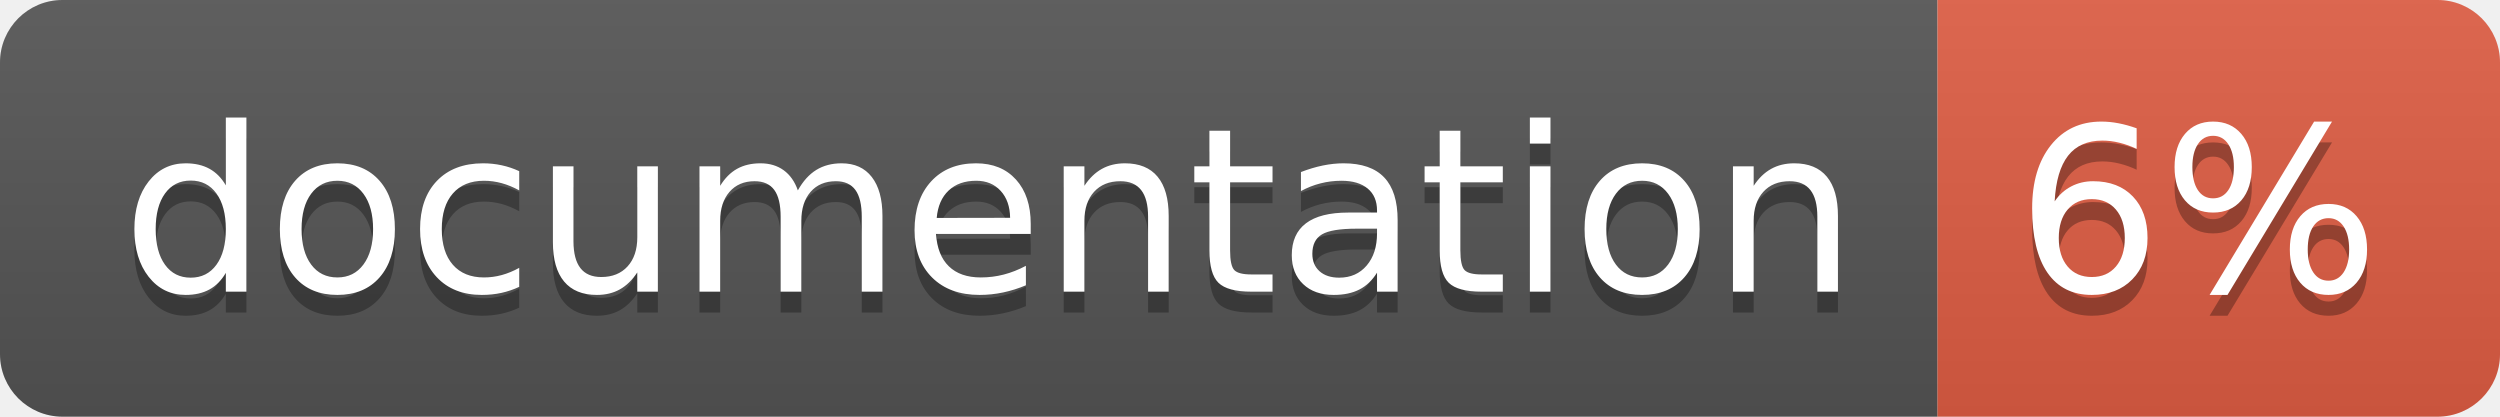
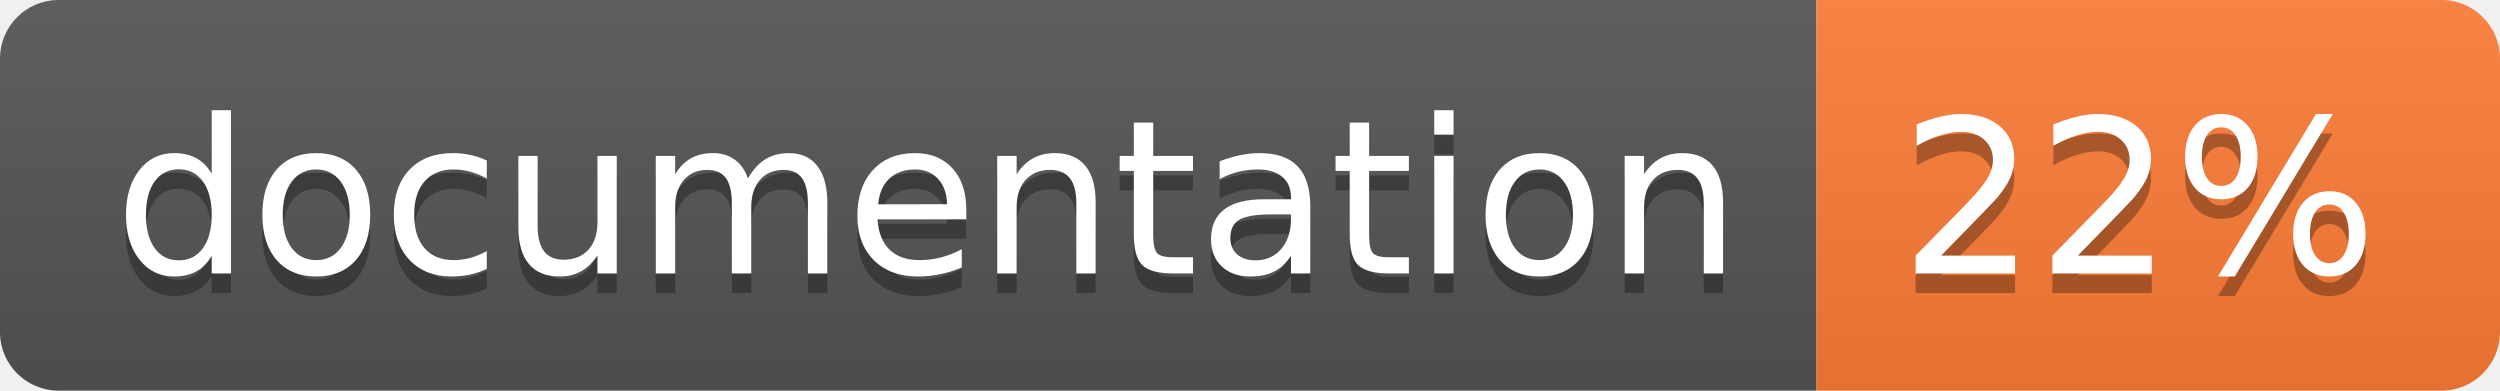
- <svg xmlns="http://www.w3.org/2000/svg" width="120" height="20">
+ <svg xmlns="http://www.w3.org/2000/svg" width="128" height="20">
  <linearGradient id="b" x2="0" y2="100%">
    <stop offset="0" stop-color="#bbb" stop-opacity=".1" />
    <stop offset="1" stop-opacity=".1" />
  </linearGradient>
  <clipPath id="a">
-     <rect width="120" height="20" rx="3" fill="#fff" />
+     <rect width="128" height="20" rx="3" fill="#fff" />
  </clipPath>
  <g clip-path="url(#a)">
    <path fill="#555" d="M0 0h93v20H0z" />
-     <path fill="#e05d44" d="M93 0h27v20H93z" />
-     <path fill="url(#b)" d="M0 0h120v20H0z" />
+     <path fill="#fe7d37" d="M93 0h35v20H93z" />
+     <path fill="url(#b)" d="M0 0h128v20H0z" />
  </g>
  <g fill="#fff" text-anchor="middle" font-family="DejaVu Sans,Verdana,Geneva,sans-serif" font-size="110">
    <text x="475" y="150" fill="#010101" fill-opacity=".3" transform="scale(.1)" textLength="830">
      documentation
    </text>
    <text x="475" y="140" transform="scale(.1)" textLength="830">
      documentation
    </text>
-     <text x="1055" y="150" fill="#010101" fill-opacity=".3" transform="scale(.1)" textLength="170">
-       6%
+     <text x="1095" y="150" fill="#010101" fill-opacity=".3" transform="scale(.1)" textLength="250">
+       22%
    </text>
-     <text x="1055" y="140" transform="scale(.1)" textLength="170">
-       6%
+     <text x="1095" y="140" transform="scale(.1)" textLength="250">
+       22%
    </text>
  </g>
</svg>
